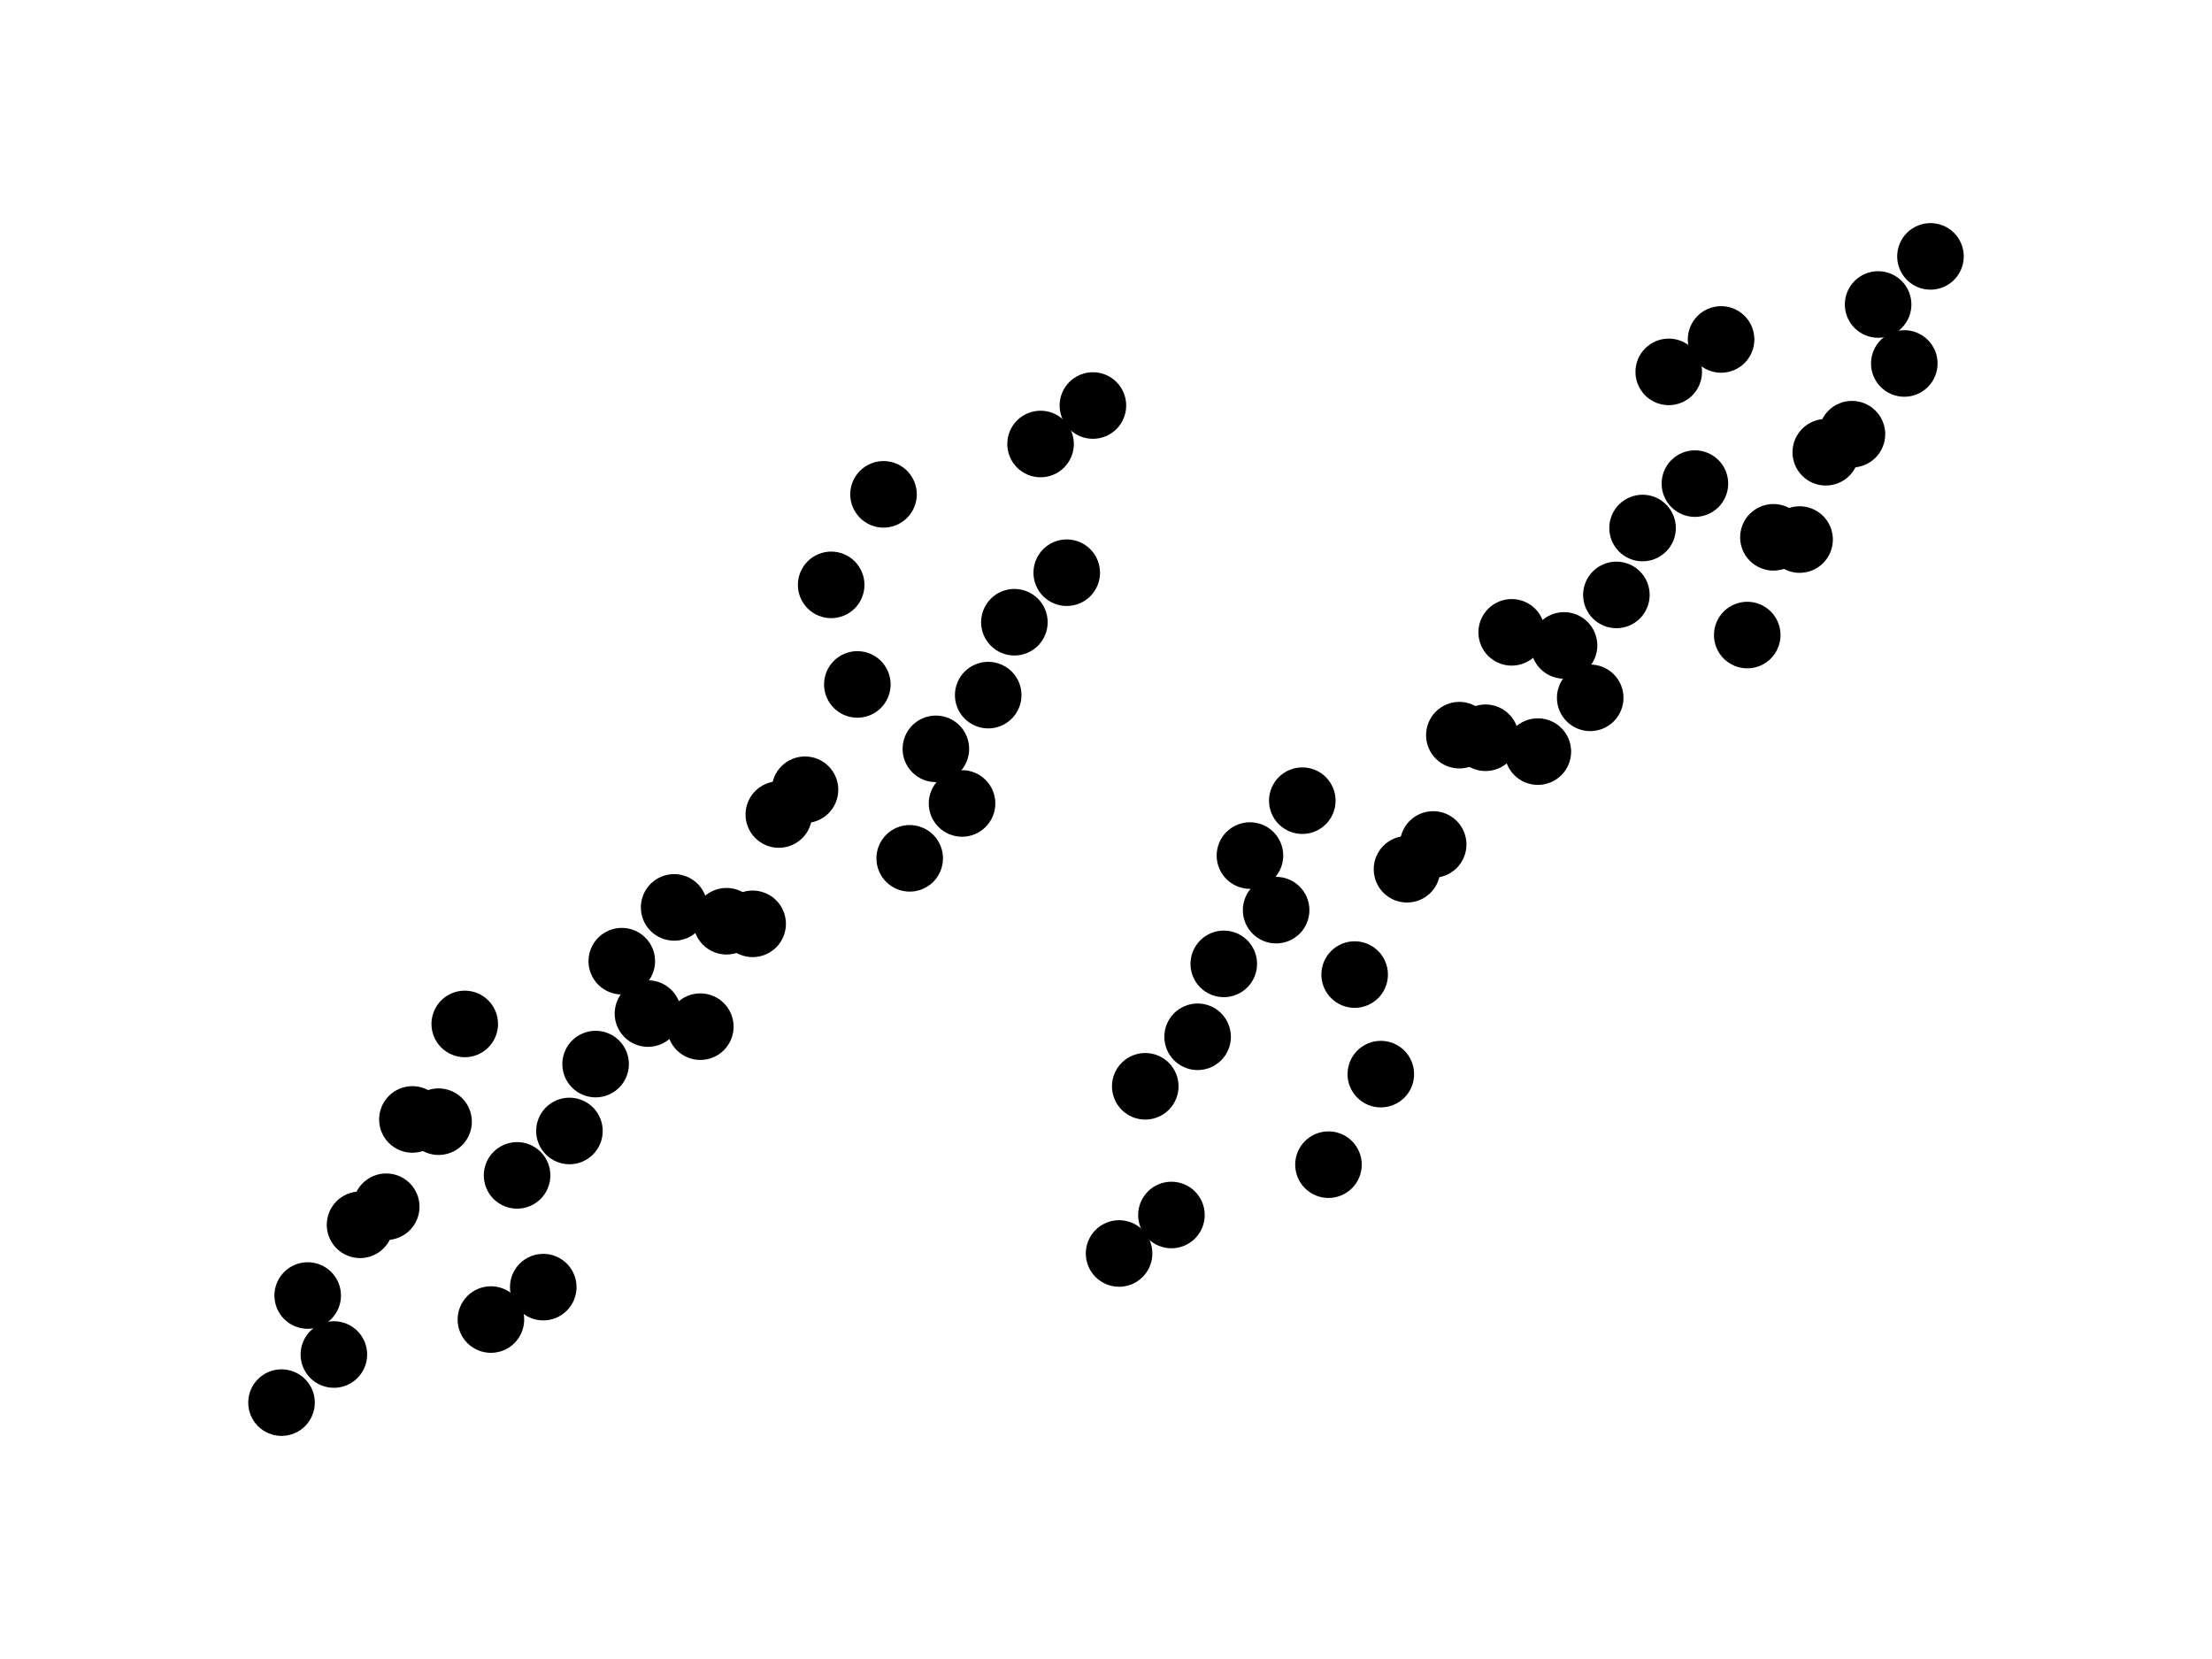
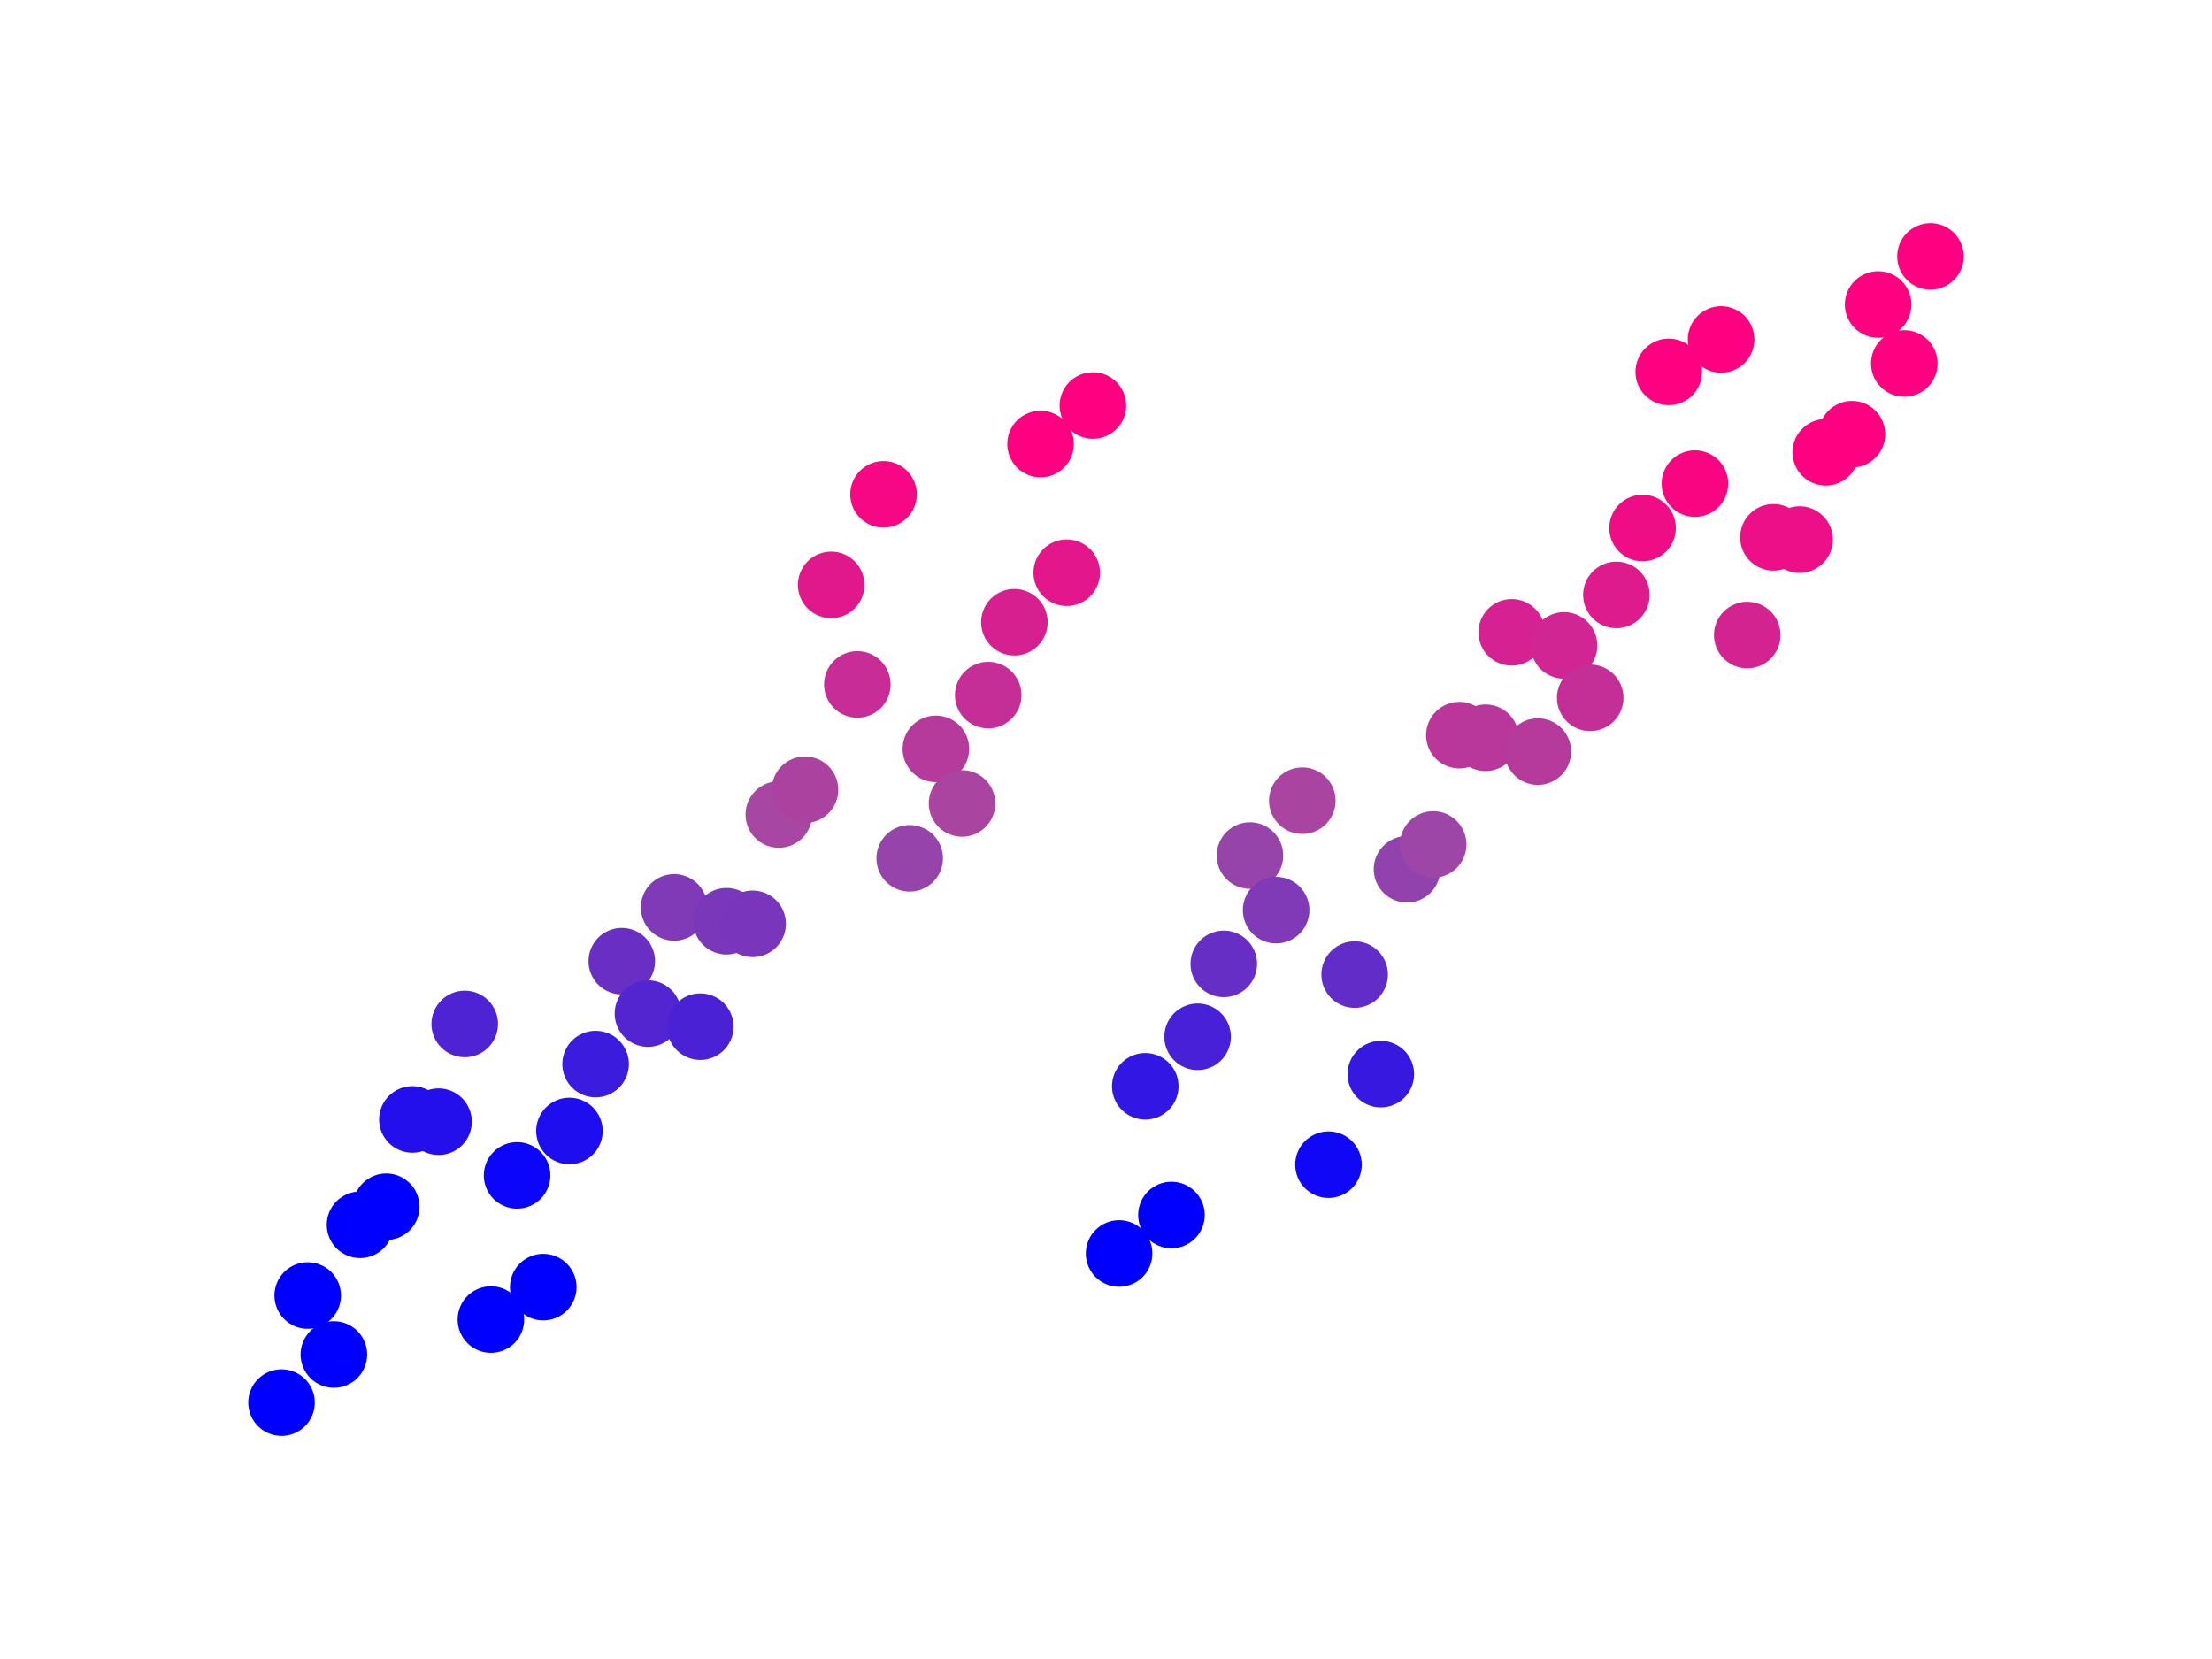
<svg xmlns="http://www.w3.org/2000/svg" xmlns:xlink="http://www.w3.org/1999/xlink" width="144pt" height="108pt" viewBox="0 0 144 108" version="1.1">
  <defs>
    <style type="text/css">*{stroke-linejoin: round; stroke-linecap: butt}</style>
  </defs>
  <g id="figure_1">
    <g id="patch_1">
      <path d="M 0 108  L 144 108  L 144 0  L 0 0  L 0 108  z " style="fill: none" />
    </g>
    <g id="axes_1">
-       <g id="line2d_1">
+       <g id="PathCollection_1">
        <defs>
-           <path id="m88b6f029c0" d="M 0 1.667  C 0.442 1.667 0.866 1.491 1.179 1.179  C 1.491 0.866 1.667 0.442 1.667 0  C 1.667 -0.442 1.491 -0.866 1.179 -1.179  C 0.866 -1.491 0.442 -1.667 0 -1.667  C -0.442 -1.667 -0.866 -1.491 -1.179 -1.179  C -1.491 -0.866 -1.667 -0.442 -1.667 0  C -1.667 0.442 -1.491 0.866 -1.179 1.179  C -0.866 1.491 -0.442 1.667 0 1.667  z " style="stroke: #000000" />
+           <path id="C0_0_15dac86582" d="M 0 1.667  C 0.442 1.667 0.866 1.491 1.179 1.179  C 1.491 0.866 1.667 0.442 1.667 -0  C 1.667 -0.442 1.491 -0.866 1.179 -1.179  C 0.866 -1.491 0.442 -1.667 0 -1.667  C -0.442 -1.667 -0.866 -1.491 -1.179 -1.179  C -1.491 -0.866 -1.667 -0.442 -1.667 0  C -1.667 0.442 -1.491 0.866 -1.179 1.179  C -0.866 1.491 -0.442 1.667 0 1.667  z " />
        </defs>
-         <g clip-path="url(#pa9a14f71b2)">
-           <use xlink:href="#m88b6f029c0" x="18.327" y="91.309" style="stroke: #000000" />
-           <use xlink:href="#m88b6f029c0" x="20.031" y="84.338" style="stroke: #000000" />
-           <use xlink:href="#m88b6f029c0" x="21.735" y="88.178" style="stroke: #000000" />
-           <use xlink:href="#m88b6f029c0" x="23.439" y="79.734" style="stroke: #000000" />
-           <use xlink:href="#m88b6f029c0" x="25.143" y="78.558" style="stroke: #000000" />
-           <use xlink:href="#m88b6f029c0" x="26.847" y="72.875" style="stroke: #000000" />
-           <use xlink:href="#m88b6f029c0" x="28.551" y="73.021" style="stroke: #000000" />
-           <use xlink:href="#m88b6f029c0" x="30.255" y="66.658" style="stroke: #000000" />
-           <use xlink:href="#m88b6f029c0" x="31.958" y="85.902" style="stroke: #000000" />
-           <use xlink:href="#m88b6f029c0" x="33.662" y="76.517" style="stroke: #000000" />
-           <use xlink:href="#m88b6f029c0" x="35.366" y="83.791" style="stroke: #000000" />
-           <use xlink:href="#m88b6f029c0" x="37.07" y="73.626" style="stroke: #000000" />
-           <use xlink:href="#m88b6f029c0" x="38.774" y="69.271" style="stroke: #000000" />
-           <use xlink:href="#m88b6f029c0" x="40.478" y="62.572" style="stroke: #000000" />
-           <use xlink:href="#m88b6f029c0" x="42.182" y="65.983" style="stroke: #000000" />
-           <use xlink:href="#m88b6f029c0" x="43.886" y="59.071" style="stroke: #000000" />
-           <use xlink:href="#m88b6f029c0" x="45.59" y="66.835" style="stroke: #000000" />
-           <use xlink:href="#m88b6f029c0" x="47.294" y="59.972" style="stroke: #000000" />
-           <use xlink:href="#m88b6f029c0" x="48.997" y="60.141" style="stroke: #000000" />
-           <use xlink:href="#m88b6f029c0" x="50.701" y="53.025" style="stroke: #000000" />
-           <use xlink:href="#m88b6f029c0" x="52.405" y="51.412" style="stroke: #000000" />
-           <use xlink:href="#m88b6f029c0" x="54.109" y="38.075" style="stroke: #000000" />
-           <use xlink:href="#m88b6f029c0" x="55.813" y="44.556" style="stroke: #000000" />
-           <use xlink:href="#m88b6f029c0" x="57.517" y="32.181" style="stroke: #000000" />
-           <use xlink:href="#m88b6f029c0" x="59.221" y="55.877" style="stroke: #000000" />
-           <use xlink:href="#m88b6f029c0" x="60.925" y="48.75" style="stroke: #000000" />
-           <use xlink:href="#m88b6f029c0" x="62.629" y="52.304" style="stroke: #000000" />
-           <use xlink:href="#m88b6f029c0" x="64.332" y="45.252" style="stroke: #000000" />
-           <use xlink:href="#m88b6f029c0" x="66.036" y="40.506" style="stroke: #000000" />
-           <use xlink:href="#m88b6f029c0" x="67.74" y="28.904" style="stroke: #000000" />
-           <use xlink:href="#m88b6f029c0" x="69.444" y="37.283" style="stroke: #000000" />
-           <use xlink:href="#m88b6f029c0" x="71.148" y="26.399" style="stroke: #000000" />
-           <use xlink:href="#m88b6f029c0" x="72.852" y="81.601" style="stroke: #000000" />
-           <use xlink:href="#m88b6f029c0" x="74.556" y="70.717" style="stroke: #000000" />
-           <use xlink:href="#m88b6f029c0" x="76.26" y="79.096" style="stroke: #000000" />
-           <use xlink:href="#m88b6f029c0" x="77.964" y="67.494" style="stroke: #000000" />
-           <use xlink:href="#m88b6f029c0" x="79.668" y="62.748" style="stroke: #000000" />
-           <use xlink:href="#m88b6f029c0" x="81.371" y="55.696" style="stroke: #000000" />
-           <use xlink:href="#m88b6f029c0" x="83.075" y="59.25" style="stroke: #000000" />
-           <use xlink:href="#m88b6f029c0" x="84.779" y="52.123" style="stroke: #000000" />
-           <use xlink:href="#m88b6f029c0" x="86.483" y="75.819" style="stroke: #000000" />
-           <use xlink:href="#m88b6f029c0" x="88.187" y="63.444" style="stroke: #000000" />
-           <use xlink:href="#m88b6f029c0" x="89.891" y="69.925" style="stroke: #000000" />
-           <use xlink:href="#m88b6f029c0" x="91.595" y="56.588" style="stroke: #000000" />
-           <use xlink:href="#m88b6f029c0" x="93.299" y="54.975" style="stroke: #000000" />
-           <use xlink:href="#m88b6f029c0" x="95.003" y="47.859" style="stroke: #000000" />
-           <use xlink:href="#m88b6f029c0" x="96.706" y="48.028" style="stroke: #000000" />
-           <use xlink:href="#m88b6f029c0" x="98.41" y="41.165" style="stroke: #000000" />
-           <use xlink:href="#m88b6f029c0" x="100.114" y="48.929" style="stroke: #000000" />
-           <use xlink:href="#m88b6f029c0" x="101.818" y="42.017" style="stroke: #000000" />
-           <use xlink:href="#m88b6f029c0" x="103.522" y="45.428" style="stroke: #000000" />
-           <use xlink:href="#m88b6f029c0" x="105.226" y="38.729" style="stroke: #000000" />
-           <use xlink:href="#m88b6f029c0" x="106.93" y="34.374" style="stroke: #000000" />
-           <use xlink:href="#m88b6f029c0" x="108.634" y="24.209" style="stroke: #000000" />
-           <use xlink:href="#m88b6f029c0" x="110.338" y="31.483" style="stroke: #000000" />
-           <use xlink:href="#m88b6f029c0" x="112.042" y="22.098" style="stroke: #000000" />
-           <use xlink:href="#m88b6f029c0" x="113.745" y="41.342" style="stroke: #000000" />
-           <use xlink:href="#m88b6f029c0" x="115.449" y="34.979" style="stroke: #000000" />
-           <use xlink:href="#m88b6f029c0" x="117.153" y="35.125" style="stroke: #000000" />
-           <use xlink:href="#m88b6f029c0" x="118.857" y="29.442" style="stroke: #000000" />
-           <use xlink:href="#m88b6f029c0" x="120.561" y="28.266" style="stroke: #000000" />
-           <use xlink:href="#m88b6f029c0" x="122.265" y="19.822" style="stroke: #000000" />
-           <use xlink:href="#m88b6f029c0" x="123.969" y="23.662" style="stroke: #000000" />
-           <use xlink:href="#m88b6f029c0" x="125.673" y="16.691" style="stroke: #000000" />
+         <g clip-path="url(#p4a6faf530c)">
+           <use xlink:href="#C0_0_15dac86582" x="18.327" y="91.309" style="fill: #0000ff; stroke: #0000ff" />
+         </g>
+         <g clip-path="url(#p4a6faf530c)">
+           <use xlink:href="#C0_0_15dac86582" x="20.031" y="84.338" style="fill: #0000ff; stroke: #0000ff" />
+         </g>
+         <g clip-path="url(#p4a6faf530c)">
+           <use xlink:href="#C0_0_15dac86582" x="21.735" y="88.178" style="fill: #0000ff; stroke: #0000ff" />
+         </g>
+         <g clip-path="url(#p4a6faf530c)">
+           <use xlink:href="#C0_0_15dac86582" x="23.439" y="79.734" style="fill: #0000ff; stroke: #0000ff" />
+         </g>
+         <g clip-path="url(#p4a6faf530c)">
+           <use xlink:href="#C0_0_15dac86582" x="25.143" y="78.558" style="fill: #0000ff; stroke: #0000ff" />
+         </g>
+         <g clip-path="url(#p4a6faf530c)">
+           <use xlink:href="#C0_0_15dac86582" x="26.847" y="72.875" style="fill: #220fec; stroke: #220fec" />
+         </g>
+         <g clip-path="url(#p4a6faf530c)">
+           <use xlink:href="#C0_0_15dac86582" x="28.551" y="73.021" style="fill: #220fec; stroke: #220fec" />
+         </g>
+         <g clip-path="url(#p4a6faf530c)">
+           <use xlink:href="#C0_0_15dac86582" x="30.255" y="66.658" style="fill: #4d23d4; stroke: #4d23d4" />
+         </g>
+         <g clip-path="url(#p4a6faf530c)">
+           <use xlink:href="#C0_0_15dac86582" x="31.958" y="85.902" style="fill: #0000ff; stroke: #0000ff" />
+         </g>
+         <g clip-path="url(#p4a6faf530c)">
+           <use xlink:href="#C0_0_15dac86582" x="33.662" y="76.517" style="fill: #0b05f9; stroke: #0b05f9" />
+         </g>
+         <g clip-path="url(#p4a6faf530c)">
+           <use xlink:href="#C0_0_15dac86582" x="35.366" y="83.791" style="fill: #0000ff; stroke: #0000ff" />
+         </g>
+         <g clip-path="url(#p4a6faf530c)">
+           <use xlink:href="#C0_0_15dac86582" x="37.07" y="73.626" style="fill: #1d0def; stroke: #1d0def" />
+         </g>
+         <g clip-path="url(#p4a6faf530c)">
+           <use xlink:href="#C0_0_15dac86582" x="38.774" y="69.271" style="fill: #3b1bde; stroke: #3b1bde" />
+         </g>
+         <g clip-path="url(#p4a6faf530c)">
+           <use xlink:href="#C0_0_15dac86582" x="40.478" y="62.572" style="fill: #692fc4; stroke: #692fc4" />
+         </g>
+         <g clip-path="url(#p4a6faf530c)">
+           <use xlink:href="#C0_0_15dac86582" x="42.182" y="65.983" style="fill: #5225d1; stroke: #5225d1" />
+         </g>
+         <g clip-path="url(#p4a6faf530c)">
+           <use xlink:href="#C0_0_15dac86582" x="43.886" y="59.071" style="fill: #803ab7; stroke: #803ab7" />
+         </g>
+         <g clip-path="url(#p4a6faf530c)">
+           <use xlink:href="#C0_0_15dac86582" x="45.59" y="66.835" style="fill: #4b21d5; stroke: #4b21d5" />
+         </g>
+         <g clip-path="url(#p4a6faf530c)">
+           <use xlink:href="#C0_0_15dac86582" x="47.294" y="59.972" style="fill: #7b37ba; stroke: #7b37ba" />
+         </g>
+         <g clip-path="url(#p4a6faf530c)">
+           <use xlink:href="#C0_0_15dac86582" x="48.997" y="60.141" style="fill: #7936bc; stroke: #7936bc" />
+         </g>
+         <g clip-path="url(#p4a6faf530c)">
+           <use xlink:href="#C0_0_15dac86582" x="50.701" y="53.025" style="fill: #a746a3; stroke: #a746a3" />
+         </g>
+         <g clip-path="url(#p4a6faf530c)">
+           <use xlink:href="#C0_0_15dac86582" x="52.405" y="51.412" style="fill: #ac42a0; stroke: #ac42a0" />
+         </g>
+         <g clip-path="url(#p4a6faf530c)">
+           <use xlink:href="#C0_0_15dac86582" x="54.109" y="38.075" style="fill: #e0188c; stroke: #e0188c" />
+         </g>
+         <g clip-path="url(#p4a6faf530c)">
+           <use xlink:href="#C0_0_15dac86582" x="55.813" y="44.556" style="fill: #c82c96; stroke: #c82c96" />
+         </g>
+         <g clip-path="url(#p4a6faf530c)">
+           <use xlink:href="#C0_0_15dac86582" x="57.517" y="32.181" style="fill: #f60784; stroke: #f60784" />
+         </g>
+         <g clip-path="url(#p4a6faf530c)">
+           <use xlink:href="#C0_0_15dac86582" x="59.221" y="55.877" style="fill: #9744aa; stroke: #9744aa" />
+         </g>
+         <g clip-path="url(#p4a6faf530c)">
+           <use xlink:href="#C0_0_15dac86582" x="60.925" y="48.75" style="fill: #b63a9c; stroke: #b63a9c" />
+         </g>
+         <g clip-path="url(#p4a6faf530c)">
+           <use xlink:href="#C0_0_15dac86582" x="62.629" y="52.304" style="fill: #a944a1; stroke: #a944a1" />
+         </g>
+         <g clip-path="url(#p4a6faf530c)">
+           <use xlink:href="#C0_0_15dac86582" x="64.332" y="45.252" style="fill: #c52e97; stroke: #c52e97" />
+         </g>
+         <g clip-path="url(#p4a6faf530c)">
+           <use xlink:href="#C0_0_15dac86582" x="66.036" y="40.506" style="fill: #d62090; stroke: #d62090" />
+         </g>
+         <g clip-path="url(#p4a6faf530c)">
+           <use xlink:href="#C0_0_15dac86582" x="67.74" y="28.904" style="fill: #ff0080; stroke: #ff0080" />
+         </g>
+         <g clip-path="url(#p4a6faf530c)">
+           <use xlink:href="#C0_0_15dac86582" x="69.444" y="37.283" style="fill: #e3168b; stroke: #e3168b" />
+         </g>
+         <g clip-path="url(#p4a6faf530c)">
+           <use xlink:href="#C0_0_15dac86582" x="71.148" y="26.399" style="fill: #ff0080; stroke: #ff0080" />
+         </g>
+         <g clip-path="url(#p4a6faf530c)">
+           <use xlink:href="#C0_0_15dac86582" x="72.852" y="81.601" style="fill: #0000ff; stroke: #0000ff" />
+         </g>
+         <g clip-path="url(#p4a6faf530c)">
+           <use xlink:href="#C0_0_15dac86582" x="74.556" y="70.717" style="fill: #3116e4; stroke: #3116e4" />
+         </g>
+         <g clip-path="url(#p4a6faf530c)">
+           <use xlink:href="#C0_0_15dac86582" x="76.26" y="79.096" style="fill: #0000ff; stroke: #0000ff" />
+         </g>
+         <g clip-path="url(#p4a6faf530c)">
+           <use xlink:href="#C0_0_15dac86582" x="77.964" y="67.494" style="fill: #4820d7; stroke: #4820d7" />
+         </g>
+         <g clip-path="url(#p4a6faf530c)">
+           <use xlink:href="#C0_0_15dac86582" x="79.668" y="62.748" style="fill: #672ec6; stroke: #672ec6" />
+         </g>
+         <g clip-path="url(#p4a6faf530c)">
+           <use xlink:href="#C0_0_15dac86582" x="81.371" y="55.696" style="fill: #9744aa; stroke: #9744aa" />
+         </g>
+         <g clip-path="url(#p4a6faf530c)">
+           <use xlink:href="#C0_0_15dac86582" x="83.075" y="59.25" style="fill: #803ab7; stroke: #803ab7" />
+         </g>
+         <g clip-path="url(#p4a6faf530c)">
+           <use xlink:href="#C0_0_15dac86582" x="84.779" y="52.123" style="fill: #a944a1; stroke: #a944a1" />
+         </g>
+         <g clip-path="url(#p4a6faf530c)">
+           <use xlink:href="#C0_0_15dac86582" x="86.483" y="75.819" style="fill: #1007f6; stroke: #1007f6" />
+         </g>
+         <g clip-path="url(#p4a6faf530c)">
+           <use xlink:href="#C0_0_15dac86582" x="88.187" y="63.444" style="fill: #622cc8; stroke: #622cc8" />
+         </g>
+         <g clip-path="url(#p4a6faf530c)">
+           <use xlink:href="#C0_0_15dac86582" x="89.891" y="69.925" style="fill: #3618e1; stroke: #3618e1" />
+         </g>
+         <g clip-path="url(#p4a6faf530c)">
+           <use xlink:href="#C0_0_15dac86582" x="91.595" y="56.588" style="fill: #9242ad; stroke: #9242ad" />
+         </g>
+         <g clip-path="url(#p4a6faf530c)">
+           <use xlink:href="#C0_0_15dac86582" x="93.299" y="54.975" style="fill: #9d46a8; stroke: #9d46a8" />
+         </g>
+         <g clip-path="url(#p4a6faf530c)">
+           <use xlink:href="#C0_0_15dac86582" x="95.003" y="47.859" style="fill: #bb369b; stroke: #bb369b" />
+         </g>
+         <g clip-path="url(#p4a6faf530c)">
+           <use xlink:href="#C0_0_15dac86582" x="96.706" y="48.028" style="fill: #b9379b; stroke: #b9379b" />
+         </g>
+         <g clip-path="url(#p4a6faf530c)">
+           <use xlink:href="#C0_0_15dac86582" x="98.41" y="41.165" style="fill: #d52191; stroke: #d52191" />
+         </g>
+         <g clip-path="url(#p4a6faf530c)">
+           <use xlink:href="#C0_0_15dac86582" x="100.114" y="48.929" style="fill: #b63a9c; stroke: #b63a9c" />
+         </g>
+         <g clip-path="url(#p4a6faf530c)">
+           <use xlink:href="#C0_0_15dac86582" x="101.818" y="42.017" style="fill: #d02592; stroke: #d02592" />
+         </g>
+         <g clip-path="url(#p4a6faf530c)">
+           <use xlink:href="#C0_0_15dac86582" x="103.522" y="45.428" style="fill: #c32f97; stroke: #c32f97" />
+         </g>
+         <g clip-path="url(#p4a6faf530c)">
+           <use xlink:href="#C0_0_15dac86582" x="105.226" y="38.729" style="fill: #dd1b8d; stroke: #dd1b8d" />
+         </g>
+         <g clip-path="url(#p4a6faf530c)">
+           <use xlink:href="#C0_0_15dac86582" x="106.93" y="34.374" style="fill: #ef0d86; stroke: #ef0d86" />
+         </g>
+         <g clip-path="url(#p4a6faf530c)">
+           <use xlink:href="#C0_0_15dac86582" x="108.634" y="24.209" style="fill: #ff0080; stroke: #ff0080" />
+         </g>
+         <g clip-path="url(#p4a6faf530c)">
+           <use xlink:href="#C0_0_15dac86582" x="110.338" y="31.483" style="fill: #f90582; stroke: #f90582" />
+         </g>
+         <g clip-path="url(#p4a6faf530c)">
+           <use xlink:href="#C0_0_15dac86582" x="112.042" y="22.098" style="fill: #ff0080; stroke: #ff0080" />
+         </g>
+         <g clip-path="url(#p4a6faf530c)">
+           <use xlink:href="#C0_0_15dac86582" x="113.745" y="41.342" style="fill: #d32391; stroke: #d32391" />
+         </g>
+         <g clip-path="url(#p4a6faf530c)">
+           <use xlink:href="#C0_0_15dac86582" x="115.449" y="34.979" style="fill: #ec0f87; stroke: #ec0f87" />
+         </g>
+         <g clip-path="url(#p4a6faf530c)">
+           <use xlink:href="#C0_0_15dac86582" x="117.153" y="35.125" style="fill: #ec0f87; stroke: #ec0f87" />
+         </g>
+         <g clip-path="url(#p4a6faf530c)">
+           <use xlink:href="#C0_0_15dac86582" x="118.857" y="29.442" style="fill: #ff0080; stroke: #ff0080" />
+         </g>
+         <g clip-path="url(#p4a6faf530c)">
+           <use xlink:href="#C0_0_15dac86582" x="120.561" y="28.266" style="fill: #ff0080; stroke: #ff0080" />
+         </g>
+         <g clip-path="url(#p4a6faf530c)">
+           <use xlink:href="#C0_0_15dac86582" x="122.265" y="19.822" style="fill: #ff0080; stroke: #ff0080" />
+         </g>
+         <g clip-path="url(#p4a6faf530c)">
+           <use xlink:href="#C0_0_15dac86582" x="123.969" y="23.662" style="fill: #ff0080; stroke: #ff0080" />
+         </g>
+         <g clip-path="url(#p4a6faf530c)">
+           <use xlink:href="#C0_0_15dac86582" x="125.673" y="16.691" style="fill: #ff0080; stroke: #ff0080" />
        </g>
      </g>
    </g>
  </g>
  <defs>
-     <clipPath id="pa9a14f71b2">
+     <clipPath id="p4a6faf530c">
      <rect x="12.96" y="12.96" width="118.08" height="82.08" />
    </clipPath>
  </defs>
</svg>
